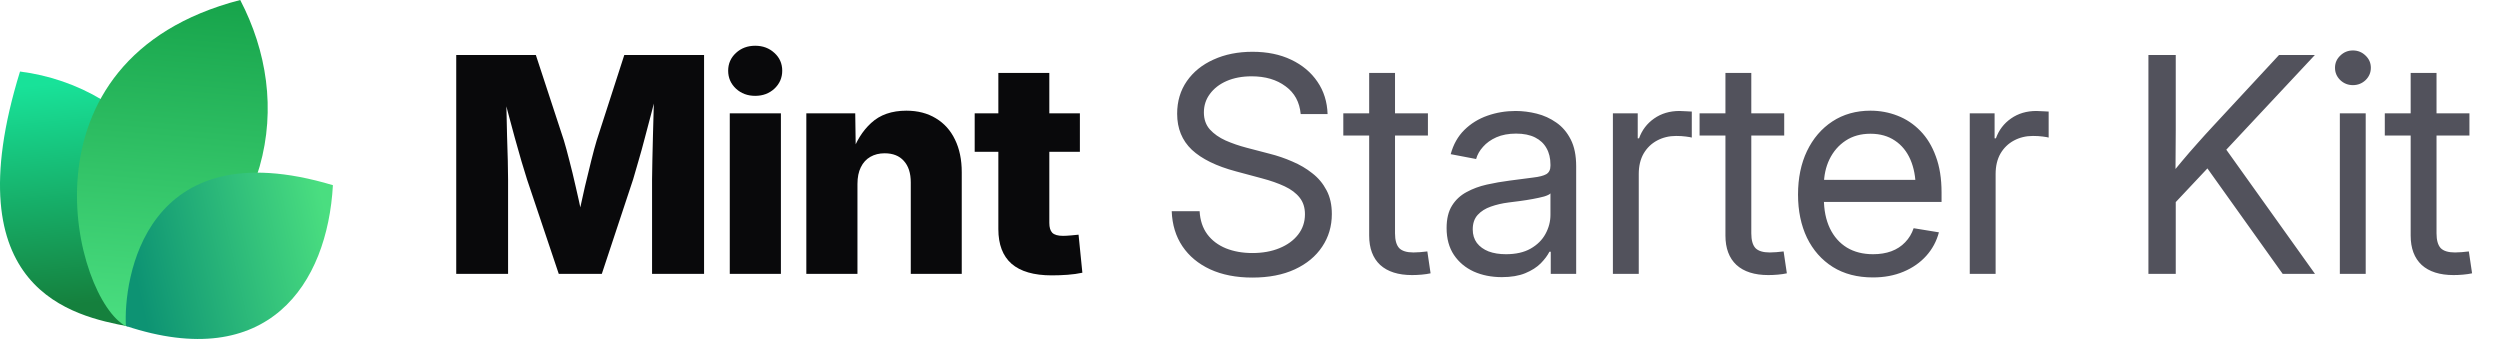
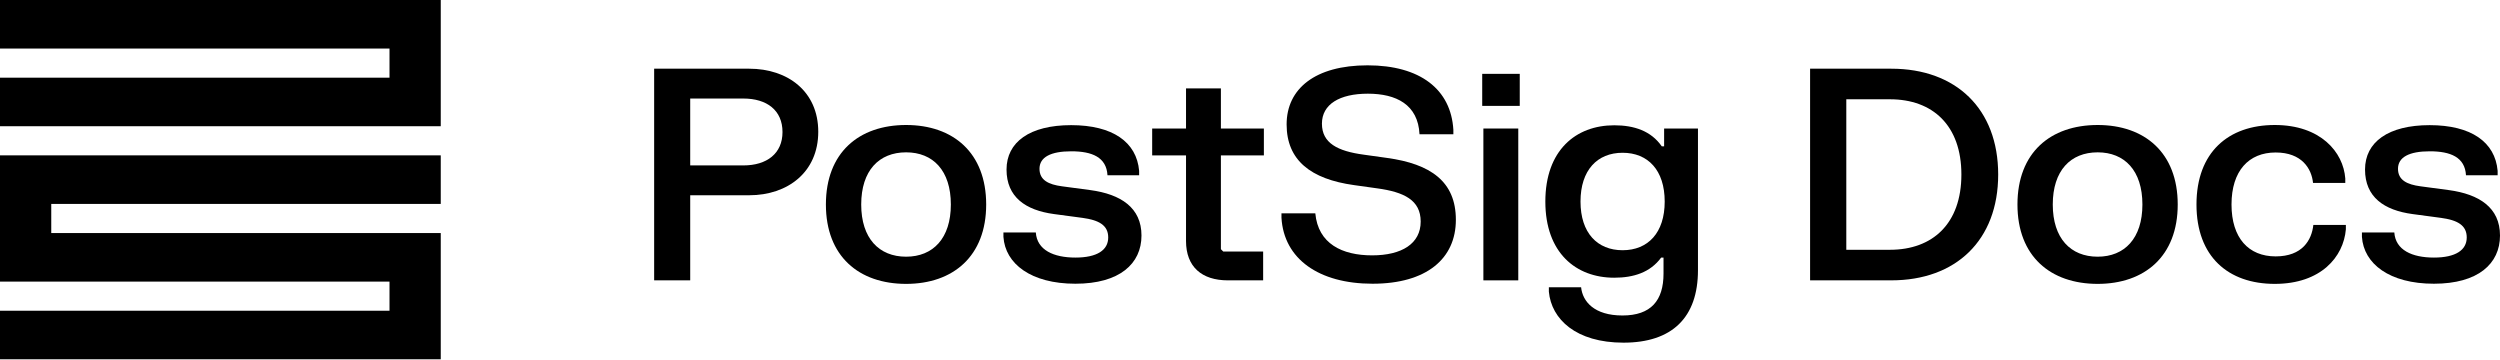
- <svg xmlns="http://www.w3.org/2000/svg" width="177" height="24" viewBox="0 0 177 24" fill="none">
-   <path d="M9.061 23.108C5.268 22.377 -3.391 20.627 1.417 5.064C9.634 6.099 16.973 14.064 9.061 23.108Z" fill="url(#paint0_linear_17557_2020)" />
-   <path d="M8.919 23.094C5.276 21.222 0.784 4.209 17.007 0C20.757 7.193 19.621 16.545 8.919 23.094Z" fill="url(#paint1_linear_17557_2020)" />
-   <path d="M8.914 23.079C8.735 19.882 10.159 9.085 23.57 13.111C23.181 20.123 18.984 26.418 8.914 23.079Z" fill="url(#paint2_linear_17557_2020)" />
-   <path d="M32.301 19.392V3.894H37.938L39.925 9.948C40.036 10.315 40.164 10.787 40.31 11.362C40.462 11.938 40.611 12.552 40.757 13.204C40.91 13.855 41.048 14.483 41.173 15.086C41.305 15.682 41.412 16.192 41.495 16.615H40.695C40.771 16.192 40.871 15.682 40.996 15.086C41.128 14.49 41.267 13.866 41.412 13.214C41.565 12.562 41.714 11.948 41.86 11.373C42.005 10.79 42.133 10.315 42.244 9.948L44.2 3.894H49.848V19.392H46.166V12.704C46.166 12.357 46.173 11.917 46.187 11.383C46.2 10.849 46.214 10.27 46.228 9.646C46.249 9.022 46.266 8.391 46.28 7.753C46.301 7.115 46.311 6.519 46.311 5.964H46.623C46.485 6.561 46.332 7.181 46.166 7.826C45.999 8.471 45.833 9.102 45.666 9.719C45.507 10.336 45.351 10.901 45.198 11.414C45.053 11.928 44.928 12.357 44.824 12.704L42.608 19.392H39.561L37.314 12.704C37.203 12.357 37.072 11.928 36.919 11.414C36.773 10.901 36.614 10.34 36.441 9.729C36.274 9.112 36.104 8.481 35.931 7.836C35.764 7.192 35.608 6.567 35.463 5.964H35.827C35.834 6.512 35.844 7.105 35.858 7.743C35.872 8.374 35.886 9.005 35.9 9.636C35.92 10.26 35.938 10.839 35.952 11.373C35.965 11.907 35.972 12.351 35.972 12.704V19.392H32.301ZM51.668 19.392V8.024H55.288V19.392H51.668ZM53.468 6.786C52.927 6.786 52.473 6.616 52.105 6.276C51.738 5.93 51.554 5.507 51.554 5.007C51.554 4.508 51.738 4.088 52.105 3.749C52.473 3.409 52.927 3.239 53.468 3.239C54.009 3.239 54.463 3.409 54.83 3.749C55.198 4.082 55.382 4.501 55.382 5.007C55.382 5.507 55.198 5.93 54.83 6.276C54.463 6.616 54.009 6.786 53.468 6.786ZM60.708 13.027V19.392H57.088V8.024H60.551L60.593 10.967H60.281C60.593 10.024 61.061 9.268 61.685 8.7C62.309 8.124 63.138 7.836 64.171 7.836C64.975 7.836 65.672 8.017 66.262 8.377C66.851 8.731 67.302 9.234 67.614 9.885C67.933 10.537 68.092 11.307 68.092 12.194V19.392H64.483V12.912C64.483 12.26 64.32 11.754 63.994 11.394C63.675 11.033 63.221 10.853 62.632 10.853C62.25 10.853 61.914 10.936 61.623 11.102C61.332 11.269 61.106 11.515 60.947 11.841C60.787 12.16 60.708 12.555 60.708 13.027ZM76.456 8.024V10.749H69.008V8.024H76.456ZM70.683 5.163H74.292V15.783C74.292 16.102 74.361 16.334 74.5 16.48C74.646 16.625 74.899 16.698 75.259 16.698C75.405 16.698 75.596 16.688 75.831 16.667C76.074 16.646 76.251 16.629 76.362 16.615L76.632 19.309C76.313 19.378 75.963 19.427 75.582 19.455C75.207 19.482 74.836 19.496 74.469 19.496C73.2 19.496 72.25 19.222 71.619 18.674C70.995 18.127 70.683 17.308 70.683 16.22V5.163Z" fill="#09090B" />
-   <path d="M88.667 19.652C87.523 19.652 86.528 19.458 85.682 19.07C84.843 18.681 84.188 18.137 83.716 17.437C83.245 16.736 82.992 15.908 82.957 14.951H84.933C84.968 15.596 85.148 16.14 85.474 16.584C85.8 17.021 86.24 17.354 86.795 17.582C87.35 17.804 87.974 17.915 88.667 17.915C89.388 17.915 90.026 17.801 90.581 17.572C91.143 17.343 91.583 17.024 91.902 16.615C92.228 16.199 92.391 15.717 92.391 15.169C92.391 14.698 92.266 14.306 92.017 13.994C91.767 13.675 91.413 13.408 90.956 13.193C90.498 12.978 89.954 12.787 89.323 12.621L87.502 12.132C86.123 11.765 85.082 11.255 84.382 10.603C83.689 9.944 83.342 9.095 83.342 8.055C83.342 7.174 83.571 6.404 84.028 5.746C84.486 5.087 85.117 4.577 85.921 4.217C86.726 3.849 87.645 3.666 88.678 3.666C89.718 3.666 90.63 3.853 91.413 4.227C92.204 4.602 92.824 5.122 93.275 5.787C93.726 6.446 93.965 7.209 93.993 8.076H92.089C92.013 7.23 91.656 6.574 91.018 6.11C90.387 5.638 89.586 5.403 88.615 5.403C87.95 5.403 87.36 5.513 86.847 5.735C86.341 5.957 85.946 6.262 85.661 6.651C85.377 7.032 85.235 7.469 85.235 7.961C85.235 8.447 85.377 8.849 85.661 9.168C85.946 9.48 86.317 9.74 86.774 9.948C87.232 10.149 87.724 10.319 88.251 10.457L89.884 10.884C90.439 11.023 90.977 11.206 91.496 11.435C92.023 11.657 92.495 11.934 92.911 12.267C93.334 12.593 93.67 12.995 93.92 13.474C94.17 13.945 94.294 14.504 94.294 15.149C94.294 16.015 94.066 16.788 93.608 17.468C93.157 18.148 92.512 18.681 91.673 19.07C90.834 19.458 89.832 19.652 88.667 19.652ZM101.097 8.024V9.594H95.106V8.024H101.097ZM96.937 5.163H98.767V16.521C98.767 17 98.865 17.347 99.059 17.562C99.26 17.77 99.6 17.874 100.078 17.874C100.21 17.874 100.366 17.867 100.546 17.853C100.733 17.832 100.903 17.815 101.056 17.801L101.285 19.351C101.097 19.392 100.886 19.423 100.65 19.444C100.414 19.465 100.189 19.475 99.974 19.475C98.996 19.475 98.244 19.236 97.717 18.758C97.197 18.272 96.937 17.579 96.937 16.677V5.163ZM106.33 19.621C105.595 19.621 104.932 19.489 104.343 19.226C103.754 18.955 103.285 18.564 102.939 18.05C102.592 17.53 102.419 16.896 102.419 16.147C102.419 15.495 102.547 14.965 102.804 14.556C103.06 14.146 103.403 13.828 103.833 13.599C104.263 13.363 104.742 13.186 105.269 13.068C105.796 12.95 106.333 12.857 106.881 12.787C107.574 12.69 108.132 12.617 108.555 12.569C108.978 12.52 109.287 12.441 109.481 12.33C109.675 12.212 109.772 12.014 109.772 11.737V11.654C109.772 11.203 109.679 10.815 109.492 10.489C109.311 10.163 109.041 9.91 108.68 9.729C108.32 9.549 107.872 9.459 107.338 9.459C106.805 9.459 106.34 9.546 105.945 9.719C105.556 9.892 105.241 10.118 104.998 10.395C104.755 10.665 104.593 10.953 104.509 11.258L102.71 10.915C102.897 10.222 103.22 9.65 103.677 9.199C104.135 8.748 104.679 8.412 105.31 8.19C105.941 7.968 106.607 7.857 107.307 7.857C107.8 7.857 108.295 7.92 108.795 8.044C109.301 8.169 109.765 8.381 110.188 8.679C110.611 8.97 110.951 9.369 111.208 9.875C111.464 10.374 111.593 11.005 111.593 11.768V19.392H109.793V17.822H109.7C109.568 18.085 109.363 18.359 109.086 18.643C108.809 18.921 108.444 19.153 107.994 19.34C107.543 19.527 106.988 19.621 106.33 19.621ZM106.621 17.998C107.321 17.998 107.904 17.867 108.368 17.603C108.84 17.333 109.19 16.986 109.419 16.563C109.654 16.133 109.772 15.682 109.772 15.211V13.692C109.703 13.769 109.554 13.841 109.325 13.911C109.096 13.973 108.829 14.032 108.524 14.088C108.226 14.143 107.921 14.192 107.609 14.233C107.304 14.275 107.033 14.309 106.798 14.337C106.354 14.393 105.938 14.49 105.549 14.628C105.168 14.76 104.86 14.954 104.624 15.211C104.388 15.467 104.27 15.811 104.27 16.241C104.27 16.615 104.367 16.934 104.561 17.198C104.762 17.461 105.04 17.662 105.393 17.801C105.747 17.933 106.156 17.998 106.621 17.998ZM114.193 19.392V8.024H115.951V9.792H116.045C116.253 9.209 116.61 8.741 117.116 8.388C117.622 8.034 118.219 7.857 118.905 7.857C119.058 7.857 119.217 7.864 119.384 7.878C119.55 7.885 119.682 7.892 119.779 7.899V9.74C119.716 9.719 119.578 9.695 119.363 9.667C119.155 9.639 118.922 9.625 118.666 9.625C118.174 9.625 117.726 9.733 117.324 9.948C116.922 10.163 116.603 10.471 116.367 10.874C116.138 11.276 116.024 11.758 116.024 12.319V19.392H114.193ZM126.322 8.024V9.594H120.33V8.024H126.322ZM122.161 5.163H123.992V16.521C123.992 17 124.089 17.347 124.283 17.562C124.484 17.77 124.824 17.874 125.302 17.874C125.434 17.874 125.59 17.867 125.77 17.853C125.958 17.832 126.127 17.815 126.28 17.801L126.509 19.351C126.322 19.392 126.11 19.423 125.874 19.444C125.639 19.465 125.413 19.475 125.198 19.475C124.221 19.475 123.468 19.236 122.941 18.758C122.421 18.272 122.161 17.579 122.161 16.677V5.163ZM132.604 19.642C131.502 19.642 130.555 19.396 129.765 18.903C128.974 18.404 128.364 17.714 127.934 16.834C127.511 15.946 127.3 14.927 127.3 13.775C127.3 12.611 127.511 11.584 127.934 10.697C128.364 9.802 128.964 9.102 129.734 8.596C130.51 8.089 131.408 7.836 132.428 7.836C133.1 7.836 133.738 7.954 134.341 8.19C134.952 8.426 135.489 8.783 135.954 9.261C136.425 9.74 136.793 10.343 137.056 11.071C137.327 11.792 137.462 12.645 137.462 13.63V14.296H128.433V12.735H136.463L135.631 13.297C135.631 12.541 135.506 11.876 135.257 11.3C135.007 10.725 134.643 10.277 134.165 9.958C133.686 9.632 133.107 9.469 132.428 9.469C131.748 9.469 131.162 9.632 130.67 9.958C130.177 10.284 129.796 10.725 129.526 11.279C129.262 11.827 129.13 12.441 129.13 13.12V14.046C129.13 14.864 129.273 15.572 129.557 16.168C129.841 16.757 130.243 17.211 130.763 17.53C131.283 17.842 131.901 17.998 132.615 17.998C133.093 17.998 133.523 17.929 133.905 17.79C134.293 17.645 134.619 17.433 134.882 17.156C135.153 16.879 135.354 16.546 135.486 16.157L137.275 16.449C137.108 17.08 136.81 17.634 136.38 18.113C135.95 18.591 135.413 18.966 134.768 19.236C134.123 19.507 133.402 19.642 132.604 19.642ZM139.459 19.392V8.024H141.217V9.792H141.311C141.519 9.209 141.876 8.741 142.382 8.388C142.888 8.034 143.485 7.857 144.171 7.857C144.324 7.857 144.483 7.864 144.649 7.878C144.816 7.885 144.948 7.892 145.045 7.899V9.74C144.982 9.719 144.844 9.695 144.629 9.667C144.421 9.639 144.188 9.625 143.932 9.625C143.439 9.625 142.992 9.733 142.59 9.948C142.188 10.163 141.869 10.471 141.633 10.874C141.404 11.276 141.29 11.758 141.29 12.319V19.392H139.459ZM153.429 14.961V12.715C153.783 12.257 154.136 11.82 154.49 11.404C154.844 10.981 155.204 10.565 155.572 10.156C155.939 9.74 156.314 9.327 156.695 8.918L161.355 3.894H163.893L157.277 10.967H157.184L153.429 14.961ZM152.108 19.392V3.894H154.043V9.241L154.022 12.559L154.043 13.505V19.392H152.108ZM161.615 19.392L155.967 11.477L157.173 9.969L163.903 19.392H161.615ZM165.661 19.392V8.024H167.492V19.392H165.661ZM166.587 6.027C166.24 6.027 165.942 5.909 165.692 5.673C165.443 5.43 165.318 5.139 165.318 4.799C165.318 4.459 165.443 4.172 165.692 3.936C165.942 3.693 166.24 3.572 166.587 3.572C166.934 3.572 167.232 3.693 167.482 3.936C167.731 4.172 167.856 4.459 167.856 4.799C167.856 5.139 167.731 5.43 167.482 5.673C167.232 5.909 166.934 6.027 166.587 6.027ZM174.836 8.024V9.594H168.844V8.024H174.836ZM170.675 5.163H172.506V16.521C172.506 17 172.603 17.347 172.797 17.562C172.998 17.77 173.338 17.874 173.816 17.874C173.948 17.874 174.104 17.867 174.284 17.853C174.472 17.832 174.641 17.815 174.794 17.801L175.023 19.351C174.836 19.392 174.624 19.423 174.388 19.444C174.153 19.465 173.927 19.475 173.712 19.475C172.735 19.475 171.982 19.236 171.455 18.758C170.935 18.272 170.675 17.579 170.675 16.677V5.163Z" fill="#52525C" />
-   <defs>
-     <linearGradient id="paint0_linear_17557_2020" x1="3.776" y1="5.916" x2="5.232" y2="21.559" gradientUnits="userSpaceOnUse">
-       <stop stop-color="#18E299" />
-       <stop offset="1" stop-color="#15803D" />
-     </linearGradient>
-     <linearGradient id="paint1_linear_17557_2020" x1="12.171" y1="-0.718" x2="10.19" y2="22.983" gradientUnits="userSpaceOnUse">
-       <stop stop-color="#16A34A" />
-       <stop offset="1" stop-color="#4ADE80" />
-     </linearGradient>
-     <linearGradient id="paint2_linear_17557_2020" x1="23.133" y1="15.353" x2="9.338" y2="18.52" gradientUnits="userSpaceOnUse">
-       <stop stop-color="#4ADE80" />
-       <stop offset="1" stop-color="#0D9373" />
-     </linearGradient>
-   </defs>
+ <svg xmlns="http://www.w3.org/2000/svg" width="167" height="24" viewBox="0 0 167 24" fill="none">
+   <path fill-rule="evenodd" clip-rule="evenodd" d="M26.019 3.243H0V0H29.442V8.432H0V5.189H26.019V3.243Z" fill="black" />
+   <path d="M29.442 13.622H3.424V15.568H29.442V24H0V20.757H26.019V18.811H0V10.378H29.442V13.622Z" fill="black" />
+   <path d="M157.984 11.325C157.984 9.489 159.537 8.36 162.3 8.36C165.073 8.36 166.675 9.489 166.842 11.413V11.708H164.728C164.66 10.5 163.696 10.107 162.31 10.107C160.933 10.107 160.186 10.5 160.186 11.276C160.186 12.041 160.806 12.326 161.681 12.444L163.588 12.699C165.613 12.974 167 13.868 167 15.733C167 17.618 165.535 18.953 162.585 18.953C159.616 18.953 157.895 17.618 157.777 15.821V15.527H159.94C160.019 16.705 161.13 17.206 162.585 17.206C164.04 17.206 164.778 16.705 164.778 15.861C164.778 15.036 164.139 14.702 163.067 14.555L161.159 14.3C159.252 14.044 157.984 13.161 157.984 11.325Z" fill="black" />
+   <path d="M146.725 13.662C146.725 10.166 148.858 8.35 151.955 8.35C155.013 8.35 156.537 10.156 156.665 11.924V12.218H154.511C154.413 11.266 153.764 10.186 152.014 10.186C150.215 10.186 149.065 11.413 149.065 13.662C149.065 15.9 150.205 17.127 152.014 17.127C153.794 17.127 154.423 16.038 154.531 15.026H156.704V15.321C156.547 17.157 155.042 18.963 151.955 18.963C148.848 18.963 146.725 17.147 146.725 13.662Z" fill="black" />
+   <path d="M134.766 13.662C134.766 10.196 136.968 8.35 140.124 8.35C143.26 8.35 145.472 10.196 145.472 13.662C145.472 17.117 143.26 18.963 140.124 18.963C136.968 18.963 134.766 17.117 134.766 13.662ZM137.125 13.662C137.125 15.92 138.315 17.147 140.124 17.147C141.923 17.147 143.113 15.92 143.113 13.662C143.113 11.393 141.923 10.176 140.124 10.176C138.315 10.176 137.125 11.393 137.125 13.662Z" fill="black" />
+   <path d="M126.341 4.589C130.657 4.589 133.479 7.27 133.479 11.658C133.479 16.047 130.657 18.727 126.341 18.727H120.914V4.589H126.341ZM123.333 16.685H126.253C129.094 16.685 131.021 14.947 131.021 11.658C131.021 8.369 129.094 6.632 126.253 6.632H123.333V16.685Z" fill="black" />
+   <path d="M113.424 18.05C113.424 21.212 111.694 22.89 108.449 22.89C105.274 22.89 103.632 21.32 103.464 19.484V19.189H105.618C105.716 20.141 106.493 21.074 108.38 21.074C110.288 21.074 111.123 20.073 111.123 18.276V17.206H110.966C110.239 18.197 109.128 18.551 107.83 18.551C105.264 18.551 103.229 16.882 103.229 13.465C103.229 10.039 105.264 8.369 107.83 8.369C109.157 8.369 110.288 8.742 111.005 9.773H111.163V8.585H113.424V18.05ZM105.578 13.465C105.578 15.556 106.699 16.715 108.39 16.715C110.081 16.715 111.202 15.556 111.202 13.465C111.202 11.364 110.081 10.205 108.39 10.205C106.699 10.205 105.578 11.364 105.578 13.465Z" fill="black" />
+   <path d="M99.09 8.585H101.421V18.728H99.09V8.585ZM99.012 7.073V4.933H101.519V7.073H99.012Z" fill="black" />
+   <path d="M85.946 8.31C85.946 5.925 87.853 4.364 91.353 4.364C94.863 4.364 96.928 5.964 97.085 8.674V8.968H94.824C94.725 6.985 93.27 6.258 91.373 6.258C89.485 6.258 88.305 6.965 88.305 8.261C88.305 9.557 89.347 10.097 91.107 10.333L92.651 10.549C95.561 10.951 97.252 12.12 97.252 14.682C97.252 17.284 95.286 18.953 91.687 18.953C88.099 18.953 85.759 17.294 85.602 14.545V14.25H87.863C88.05 16.283 89.652 17.058 91.658 17.058C93.644 17.058 94.902 16.273 94.902 14.8C94.902 13.367 93.791 12.827 91.992 12.581L90.449 12.365C87.558 11.963 85.946 10.706 85.946 8.31Z" fill="black" />
+   <path d="M76.965 8.585H79.226V5.905H81.556V8.585H84.427V10.382H81.556V16.646L81.714 16.803H84.378V18.728H82.028C80.278 18.728 79.226 17.824 79.226 16.096V10.382H76.965V8.585Z" fill="black" />
+   <path d="M67.236 11.325C67.236 9.489 68.789 8.36 71.552 8.36C74.325 8.36 75.927 9.489 76.094 11.413V11.708H73.98C73.912 10.5 72.948 10.107 71.562 10.107C70.185 10.107 69.438 10.5 69.438 11.276C69.438 12.041 70.058 12.326 70.933 12.444L72.84 12.699C74.865 12.974 76.251 13.868 76.251 15.733C76.251 17.618 74.787 18.953 71.837 18.953C68.868 18.953 67.147 17.618 67.029 15.821V15.527H69.192C69.271 16.705 70.382 17.206 71.837 17.206C73.292 17.206 74.029 16.705 74.029 15.861C74.029 15.036 73.391 14.702 72.319 14.555L70.411 14.3C68.504 14.044 67.236 13.161 67.236 11.325Z" fill="black" />
+   <path d="M55.17 13.662C55.17 10.196 57.372 8.35 60.528 8.35C63.665 8.35 65.877 10.196 65.877 13.662C65.877 17.117 63.665 18.963 60.528 18.963C57.372 18.963 55.17 17.117 55.17 13.662ZM57.529 13.662C57.529 15.92 58.719 17.147 60.528 17.147C62.328 17.147 63.517 15.92 63.517 13.662C63.517 11.393 62.328 10.176 60.528 10.176C58.719 10.176 57.529 11.393 57.529 13.662Z" fill="black" />
+   <path d="M50.049 4.589C52.615 4.589 54.66 6.101 54.66 8.801C54.66 11.501 52.615 13.043 50.049 13.043H46.106V18.727H43.697V4.589H50.049ZM46.106 11.05H49.655C51.228 11.05 52.271 10.254 52.271 8.821C52.271 7.368 51.228 6.582 49.655 6.582H46.106V11.05Z" fill="black" />
</svg>
